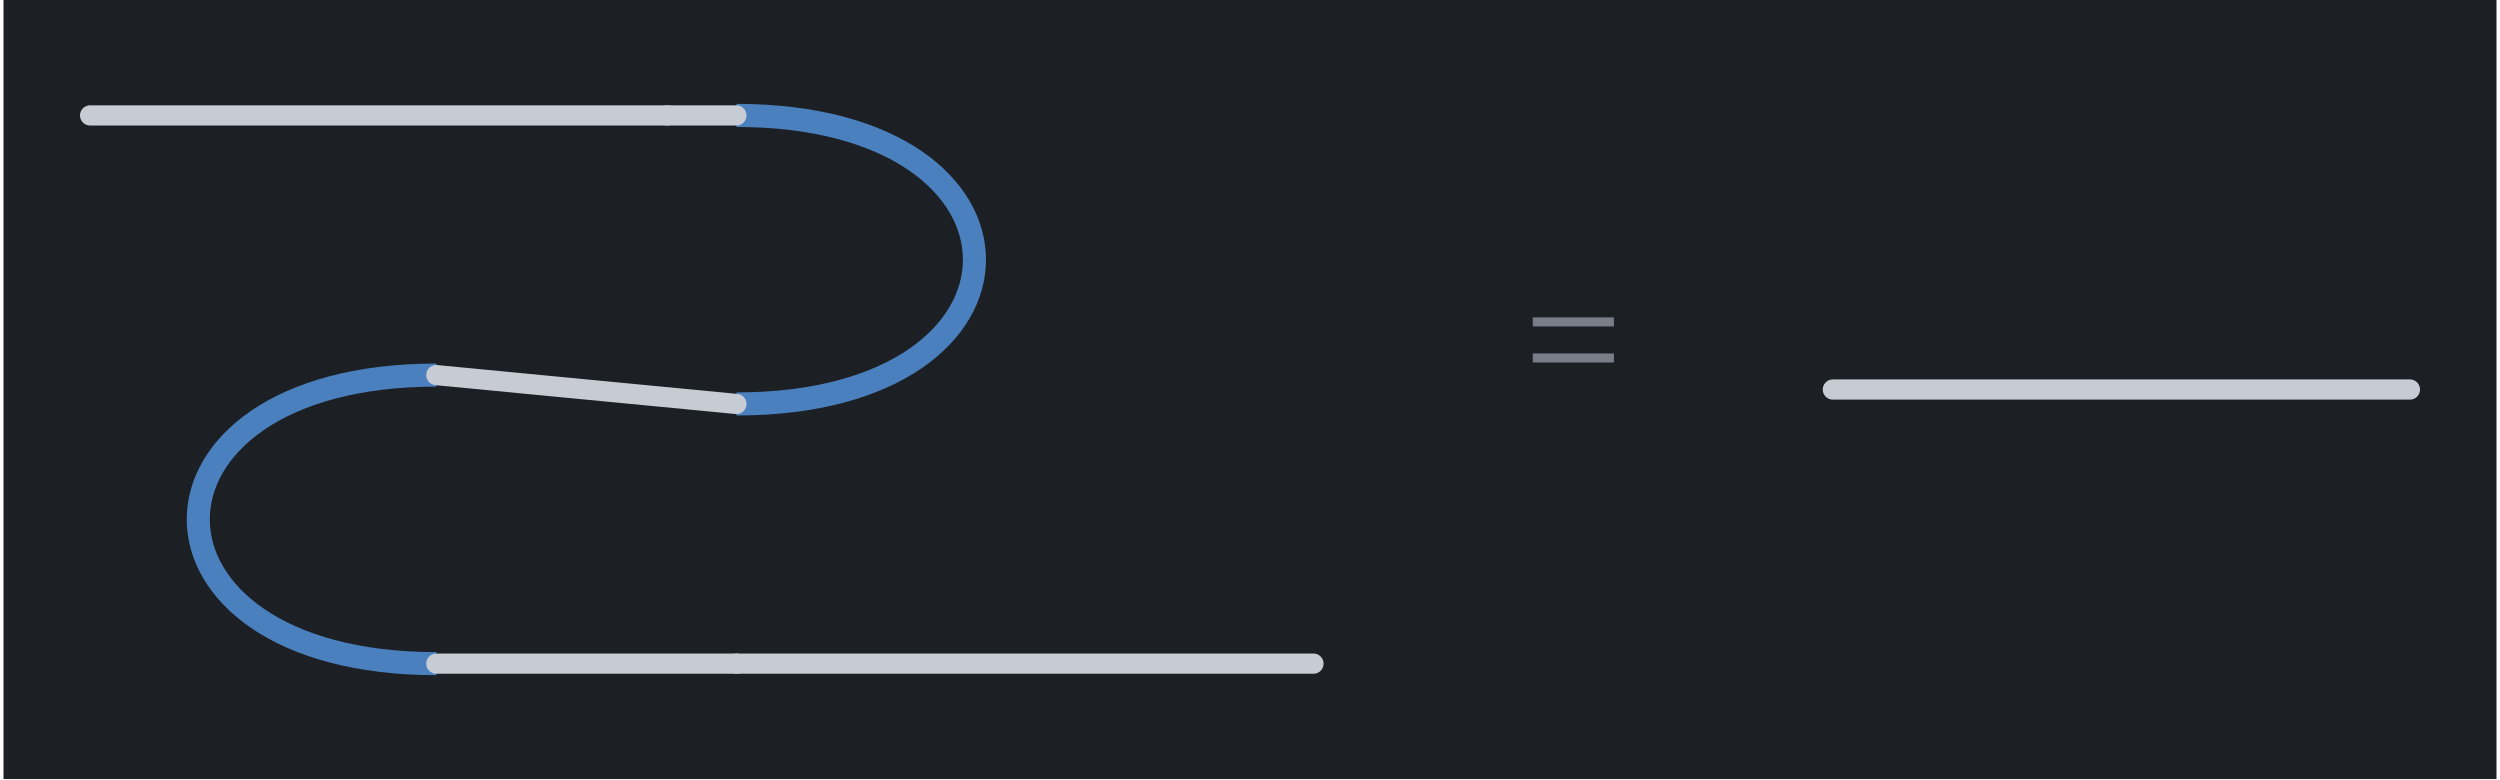
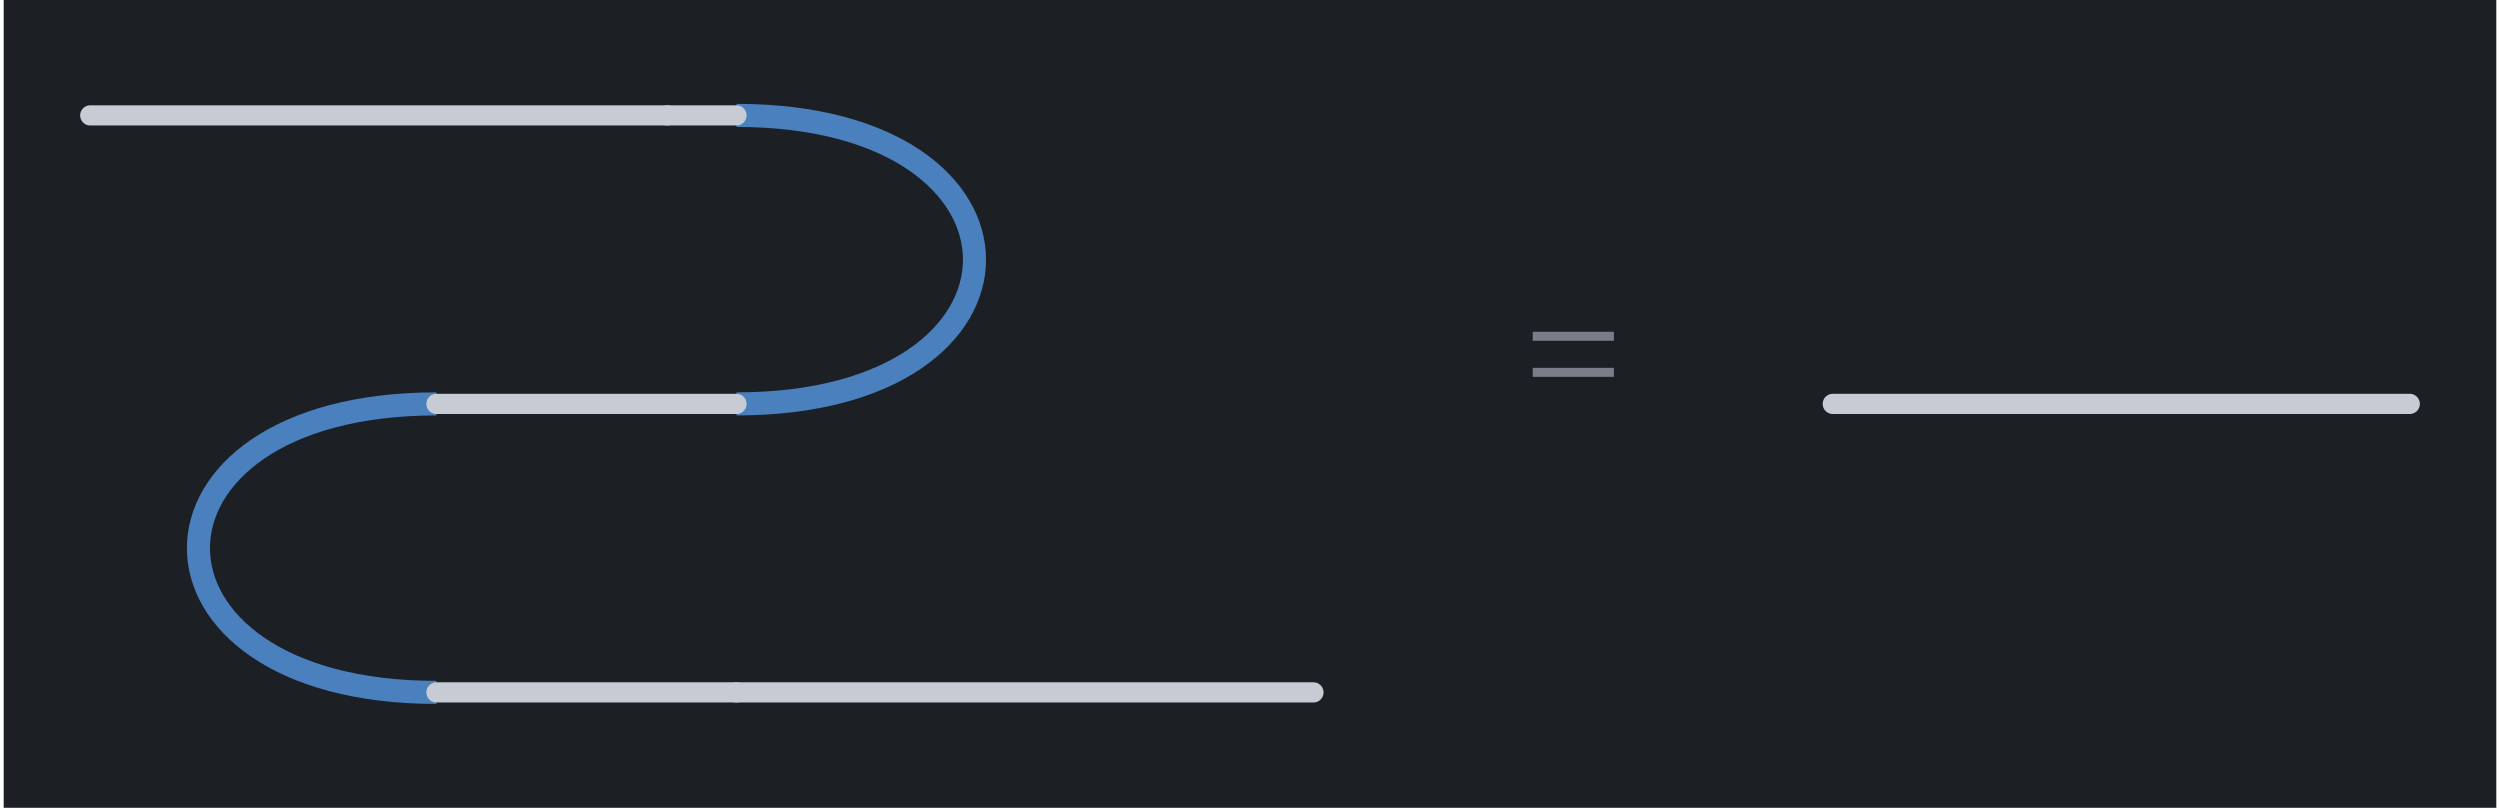
- <svg xmlns="http://www.w3.org/2000/svg" width="783" height="244" viewBox="-0.15 -0.675 4.32 1.35">
+ <svg xmlns="http://www.w3.org/2000/svg" width="783" height="253" viewBox="-0.15 -0.7 4.32 1.4">
  <style>svg { font-family: ui-monospace, SFMono-Regular, Menlo, Monaco, Consolas, monospace; }
svg { background-color: rgb(11%, 12%, 14%); }
</style>
  <g class="chart">
    <g stroke-width="0" stroke="rgb(0%, 0%, 0%)" stroke-opacity="0" fill="rgb(11%, 12%, 14%)" fill-opacity="1.0">
-       <rect width="4.32" height="1.35" x="-0.15" y="-0.675" />
+       <rect width="4.32" height="1.4" x="-0.15" y="-0.7" />
    </g>
    <g stroke-width="0.035" stroke="rgb(78%, 80%, 83%)" stroke-opacity="1.0" fill="none" stroke-linecap="round">
-       <polyline points="0,-0.475 1,-0.475" />
+       <polyline points="0,-0.5 1,-0.5" />
    </g>
    <g stroke-width="0.04" stroke="rgb(29%, 50%, 74%)" stroke-opacity="1.0" fill="rgb(0%, 0%, 0%)" fill-opacity="0">
-       <path d="M 0.6,-0.025 C 0.05,-0.025 0.05,0.475 0.6,0.475" />
+       <path d="M 0.6,0 C 0.05,0 0.05,0.5 0.6,0.5" />
    </g>
    <g stroke-width="0.04" stroke="rgb(29%, 50%, 74%)" stroke-opacity="1.0" fill="rgb(0%, 0%, 0%)" fill-opacity="0">
-       <path d="M 1.12,-0.475 C 1.67,-0.475 1.67,0.025 1.12,0.025" />
+       <path d="M 1.12,-0.5 C 1.67,-0.5 1.67,0 1.12,0" />
    </g>
    <g stroke-width="0.035" stroke="rgb(78%, 80%, 83%)" stroke-opacity="1.0" fill="none" stroke-linecap="round">
-       <polyline points="1.12,0.475 2.12,0.475" />
+       <polyline points="1.12,0.5 2.12,0.5" />
    </g>
    <g stroke-width="0.035" stroke="rgb(78%, 80%, 83%)" stroke-opacity="1.0" fill="none" stroke-linecap="round">
-       <polyline points="1,-0.475 1.12,-0.475" />
+       <polyline points="1,-0.5 1.12,-0.5" />
    </g>
    <g stroke-width="0.035" stroke="rgb(78%, 80%, 83%)" stroke-opacity="1.0" fill="none" stroke-linecap="round">
-       <polyline points="0.6,-0.025 1.12,0.025" />
+       <polyline points="0.6,0 1.12,0" />
    </g>
    <g stroke-width="0.035" stroke="rgb(78%, 80%, 83%)" stroke-opacity="1.0" fill="none" stroke-linecap="round">
-       <polyline points="0.6,0.475 1.12,0.475" />
+       <polyline points="0.6,0.5 1.12,0.5" />
    </g>
    <g stroke-width="0.0" stroke="none" fill="rgb(47%, 49%, 53%)" fill-opacity="1.0" font-size="0.28" text-anchor="middle">
      <text x="2.57" y="0">=</text>
    </g>
    <g stroke-width="0.035" stroke="rgb(78%, 80%, 83%)" stroke-opacity="1.0" fill="none" stroke-linecap="round">
      <polyline points="3.02,0 4.02,0" />
    </g>
  </g>
  <g class="hud" />
</svg>
